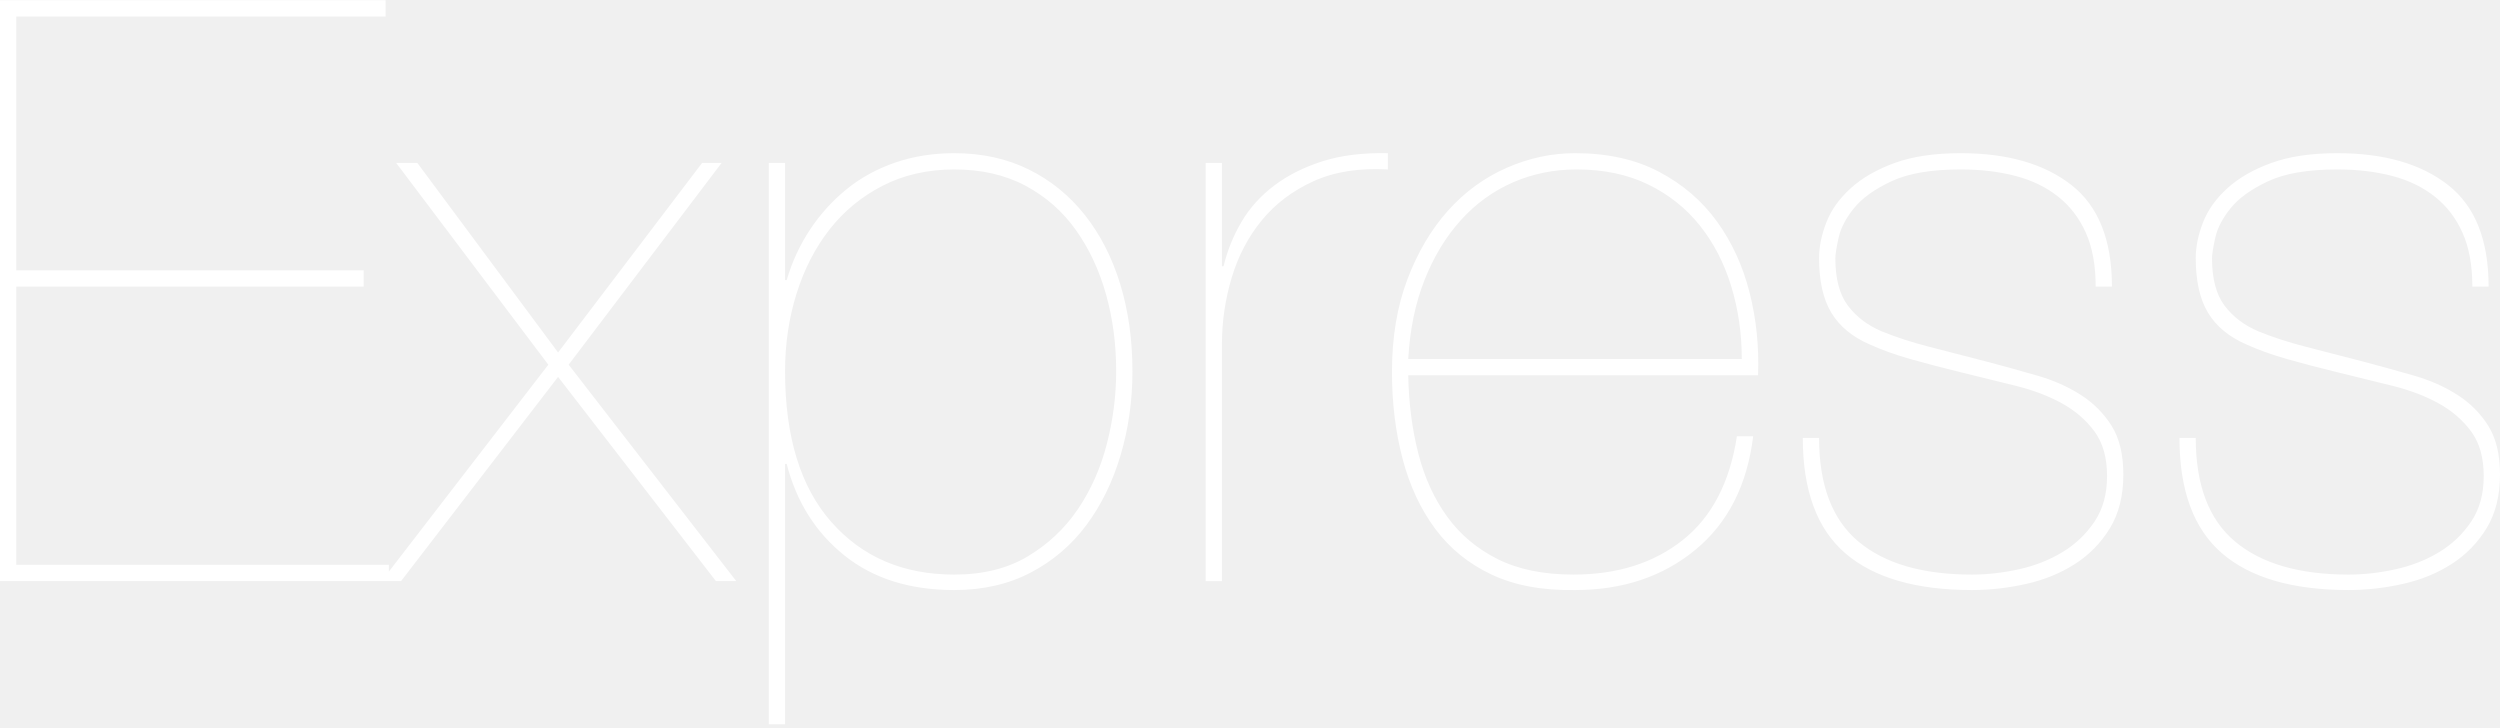
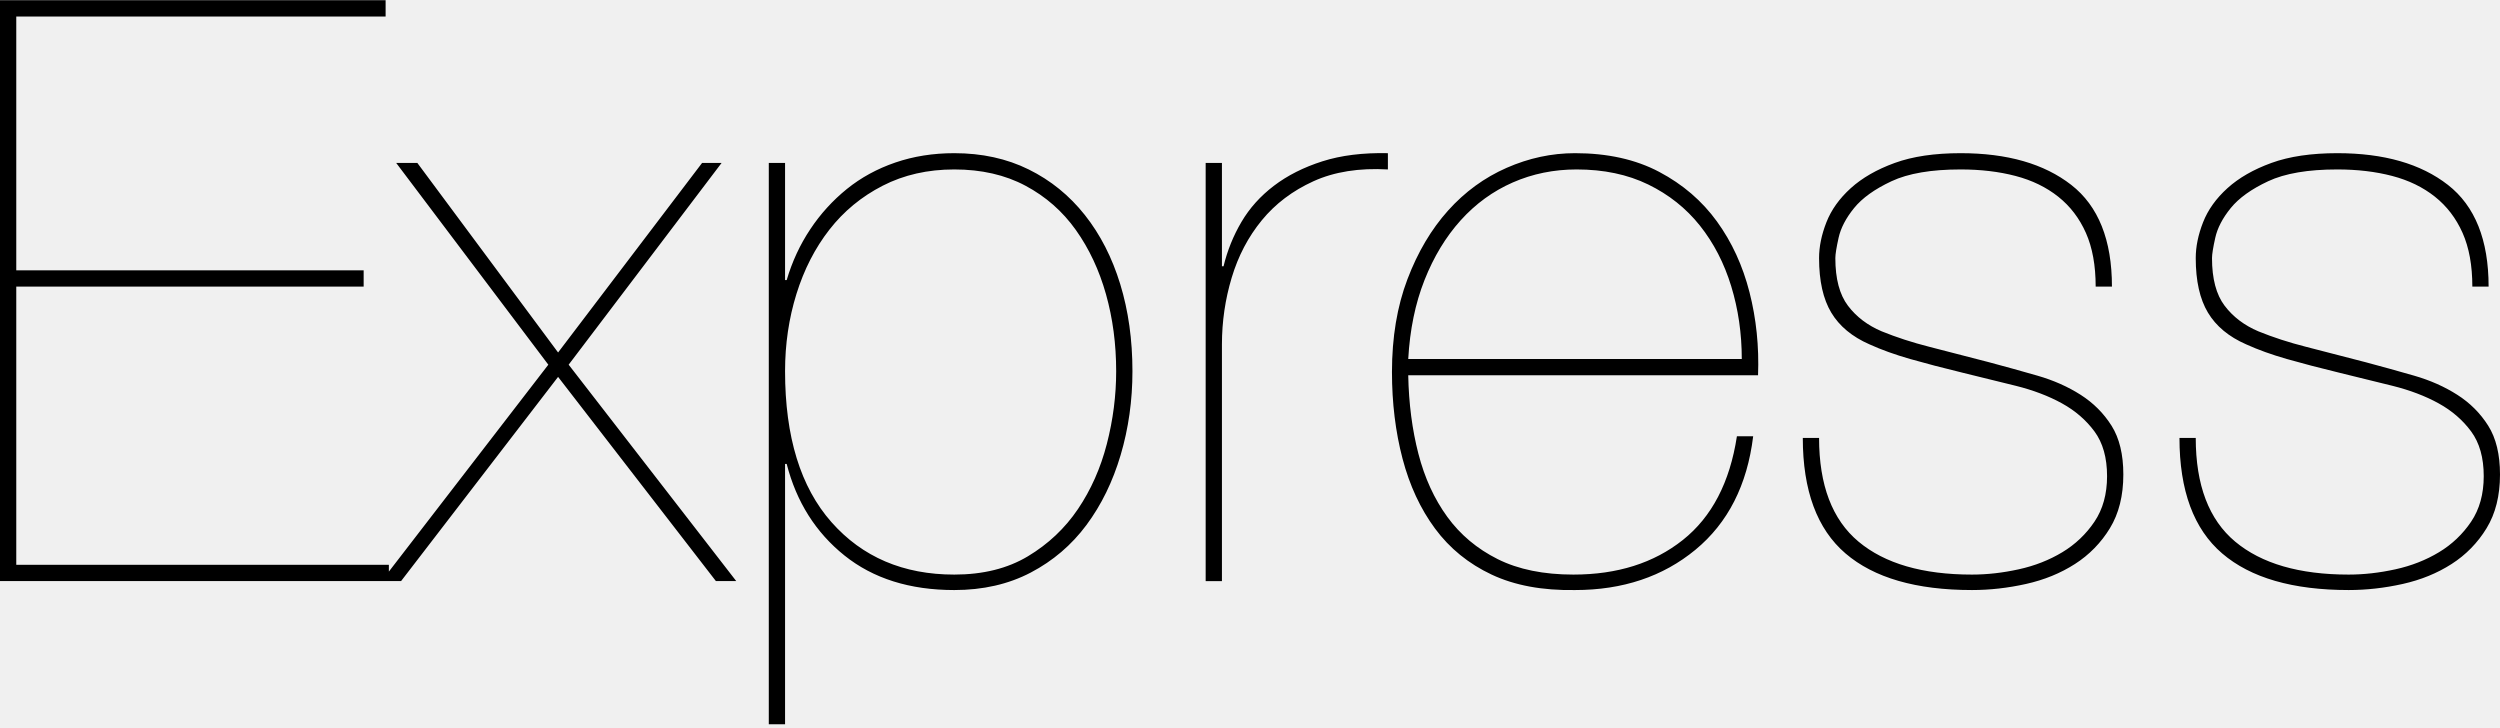
<svg xmlns="http://www.w3.org/2000/svg" width="2500" height="728" viewBox="0 0 512 149">
-   <path d="M3.332 115.629V58.648h71.144v-3.333H3.332V3.332h75.642V0H0v118.961h79.64v-3.332H3.333zm140.455-82.307l-29.49 38.821-28.825-38.82H81.14l31.157 41.32L78.14 118.96h3.999l32.156-41.82 32.323 41.82h4.165l-34.322-44.319 31.323-41.32h-3.998zm16.994 114.963V94.97h.333c2 7.775 5.943 14.023 11.83 18.744 5.887 4.72 13.384 7.081 22.492 7.081 5.887 0 11.108-1.194 15.662-3.582s8.358-5.637 11.413-9.747c3.054-4.11 5.387-8.886 6.998-14.329 1.61-5.442 2.416-11.163 2.416-17.16 0-6.443-.834-12.386-2.5-17.828-1.666-5.443-4.082-10.164-7.247-14.162-3.166-3.999-6.998-7.11-11.497-9.33-4.498-2.222-9.58-3.333-15.245-3.333-4.332 0-8.358.639-12.079 1.916-3.721 1.278-7.025 3.082-9.913 5.415a36.674 36.674 0 0 0-7.498 8.247c-2.11 3.166-3.721 6.637-4.832 10.414h-.333V33.322h-3.332v114.963h3.332zm34.655-30.657c-10.44 0-18.827-3.582-25.158-10.746-6.331-7.164-9.497-17.467-9.497-30.907 0-5.554.778-10.83 2.333-15.828 1.555-4.998 3.804-9.386 6.747-13.162 2.944-3.777 6.582-6.776 10.913-8.997 4.332-2.222 9.22-3.333 14.662-3.333 5.554 0 10.414 1.111 14.579 3.333 4.165 2.221 7.609 5.248 10.33 9.08s4.776 8.22 6.165 13.162c1.388 4.943 2.082 10.191 2.082 15.745 0 4.999-.638 9.97-1.916 14.912-1.277 4.943-3.249 9.386-5.915 13.33-2.665 3.942-6.08 7.163-10.246 9.663-4.166 2.499-9.192 3.748-15.079 3.748zm54.816 1.333V70.477c0-4.665.666-9.22 2-13.662 1.332-4.443 3.387-8.359 6.164-11.746 2.777-3.388 6.303-6.054 10.58-7.998 4.276-1.944 9.358-2.749 15.245-2.416v-3.332c-5.11-.11-9.58.444-13.412 1.666-3.833 1.222-7.137 2.888-9.914 4.999-2.777 2.11-4.998 4.581-6.664 7.414a33.15 33.15 0 0 0-3.666 9.08h-.333v-21.16h-3.332v85.64h3.332zm38.154-42.153h71.643c.223-5.887-.36-11.551-1.749-16.994-1.388-5.443-3.61-10.275-6.664-14.495-3.055-4.221-6.998-7.609-11.83-10.164-4.832-2.555-10.58-3.832-17.244-3.832-4.777 0-9.442 1-13.996 3-4.554 1.999-8.553 4.914-11.996 8.746-3.443 3.832-6.22 8.525-8.33 14.08-2.11 5.553-3.166 11.884-3.166 18.993 0 6.331.722 12.246 2.166 17.744 1.444 5.498 3.665 10.275 6.664 14.329 3 4.054 6.86 7.192 11.58 9.413 4.72 2.222 10.413 3.277 17.078 3.166 9.774 0 17.994-2.75 24.658-8.247 6.665-5.499 10.608-13.246 11.83-23.243h-3.332c-1.444 9.442-5.138 16.523-11.08 21.243-5.943 4.721-13.412 7.081-22.41 7.081-6.109 0-11.274-1.055-15.495-3.165-4.22-2.11-7.664-4.999-10.33-8.664-2.665-3.666-4.637-7.97-5.914-12.913-1.278-4.942-1.972-10.302-2.083-16.078zm68.311-3.332h-68.31c.332-5.998 1.443-11.385 3.331-16.161 1.889-4.777 4.36-8.859 7.415-12.246 3.054-3.388 6.609-5.97 10.663-7.748 4.054-1.777 8.414-2.666 13.079-2.666 5.554 0 10.44 1.028 14.662 3.083 4.22 2.055 7.747 4.86 10.58 8.414 2.832 3.554 4.97 7.692 6.414 12.412 1.444 4.721 2.166 9.692 2.166 14.912zm72.477-14.828h3.332c0-9.553-2.777-16.495-8.33-20.827-5.555-4.332-13.108-6.498-22.66-6.498-5.332 0-9.83.667-13.496 2-3.665 1.332-6.664 3.054-8.997 5.164-2.332 2.11-3.998 4.443-4.998 6.998-1 2.555-1.5 4.999-1.5 7.331 0 4.665.833 8.386 2.5 11.163 1.666 2.777 4.276 4.943 7.83 6.498 2.444 1.11 5.22 2.11 8.331 3 3.11.888 6.72 1.832 10.83 2.831 3.665.89 7.275 1.778 10.83 2.666 3.554.889 6.692 2.083 9.413 3.582 2.722 1.5 4.943 3.416 6.665 5.749 1.721 2.332 2.582 5.387 2.582 9.163 0 3.666-.86 6.776-2.582 9.33a20.815 20.815 0 0 1-6.581 6.249c-2.666 1.61-5.638 2.776-8.914 3.498-3.277.722-6.47 1.083-9.58 1.083-10.108 0-17.856-2.249-23.243-6.747-5.387-4.499-8.08-11.58-8.08-21.244h-3.333c0 10.775 2.916 18.661 8.747 23.66 5.832 4.998 14.468 7.497 25.909 7.497 3.665 0 7.358-.417 11.08-1.25 3.72-.833 7.053-2.193 9.996-4.082a22.592 22.592 0 0 0 7.164-7.33c1.833-3 2.75-6.665 2.75-10.997 0-4.11-.806-7.442-2.416-9.997-1.611-2.554-3.721-4.665-6.332-6.331-2.61-1.666-5.553-2.971-8.83-3.915a516.08 516.08 0 0 0-9.914-2.75 1726.675 1726.675 0 0 0-12.246-3.165c-3.498-.889-6.747-1.944-9.746-3.166-2.888-1.222-5.193-2.971-6.915-5.248-1.722-2.277-2.582-5.526-2.582-9.747 0-.777.222-2.166.666-4.165.444-2 1.5-4.027 3.166-6.082 1.666-2.054 4.22-3.887 7.664-5.498 3.443-1.61 8.164-2.416 14.162-2.416 4.11 0 7.858.445 11.246 1.333 3.388.889 6.304 2.305 8.747 4.249 2.444 1.944 4.332 4.415 5.665 7.414 1.333 3 2 6.665 2 10.997zm77.141 0h3.332c0-9.553-2.776-16.495-8.33-20.827-5.554-4.332-13.107-6.498-22.66-6.498-5.331 0-9.83.667-13.495 2-3.666 1.332-6.665 3.054-8.997 5.164-2.333 2.11-3.999 4.443-4.999 6.998-1 2.555-1.499 4.999-1.499 7.331 0 4.665.833 8.386 2.5 11.163 1.665 2.777 4.276 4.943 7.83 6.498 2.444 1.11 5.22 2.11 8.33 3 3.11.888 6.72 1.832 10.83 2.831 3.666.89 7.276 1.778 10.83 2.666 3.555.889 6.692 2.083 9.414 3.582 2.721 1.5 4.943 3.416 6.664 5.749 1.722 2.332 2.583 5.387 2.583 9.163 0 3.666-.861 6.776-2.583 9.33a20.815 20.815 0 0 1-6.58 6.249c-2.667 1.61-5.638 2.776-8.915 3.498-3.276.722-6.47 1.083-9.58 1.083-10.108 0-17.855-2.249-23.242-6.747-5.388-4.499-8.081-11.58-8.081-21.244h-3.332c0 10.775 2.915 18.661 8.747 23.66 5.831 4.998 14.467 7.497 25.908 7.497 3.666 0 7.359-.417 11.08-1.25 3.72-.833 7.053-2.193 9.997-4.082a22.592 22.592 0 0 0 7.164-7.33c1.833-3 2.749-6.665 2.749-10.997 0-4.11-.805-7.442-2.416-9.997-1.61-2.554-3.72-4.665-6.331-6.331-2.61-1.666-5.554-2.971-8.83-3.915a516.071 516.071 0 0 0-9.914-2.75 1726.65 1726.65 0 0 0-12.246-3.165c-3.499-.889-6.748-1.944-9.747-3.166-2.888-1.222-5.193-2.971-6.914-5.248-1.722-2.277-2.583-5.526-2.583-9.747 0-.777.222-2.166.667-4.165.444-2 1.5-4.027 3.165-6.082 1.666-2.054 4.221-3.887 7.664-5.498 3.444-1.61 8.164-2.416 14.163-2.416 4.11 0 7.858.445 11.246 1.333 3.388.889 6.303 2.305 8.747 4.249 2.444 1.944 4.332 4.415 5.665 7.414 1.333 3 2 6.665 2 10.997z" fill="#fff" />
+   <path d="M3.332 115.629V58.648h71.144v-3.333H3.332V3.332h75.642V0H0v118.961h79.64v-3.332H3.333zm140.455-82.307l-29.49 38.821-28.825-38.82H81.14l31.157 41.32L78.14 118.96h3.999l32.156-41.82 32.323 41.82h4.165l-34.322-44.319 31.323-41.32h-3.998zm16.994 114.963V94.97h.333c2 7.775 5.943 14.023 11.83 18.744 5.887 4.72 13.384 7.081 22.492 7.081 5.887 0 11.108-1.194 15.662-3.582s8.358-5.637 11.413-9.747c3.054-4.11 5.387-8.886 6.998-14.329 1.61-5.442 2.416-11.163 2.416-17.16 0-6.443-.834-12.386-2.5-17.828-1.666-5.443-4.082-10.164-7.247-14.162-3.166-3.999-6.998-7.11-11.497-9.33-4.498-2.222-9.58-3.333-15.245-3.333-4.332 0-8.358.639-12.079 1.916-3.721 1.278-7.025 3.082-9.913 5.415a36.674 36.674 0 0 0-7.498 8.247c-2.11 3.166-3.721 6.637-4.832 10.414h-.333V33.322h-3.332v114.963h3.332zm34.655-30.657c-10.44 0-18.827-3.582-25.158-10.746-6.331-7.164-9.497-17.467-9.497-30.907 0-5.554.778-10.83 2.333-15.828 1.555-4.998 3.804-9.386 6.747-13.162 2.944-3.777 6.582-6.776 10.913-8.997 4.332-2.222 9.22-3.333 14.662-3.333 5.554 0 10.414 1.111 14.579 3.333 4.165 2.221 7.609 5.248 10.33 9.08s4.776 8.22 6.165 13.162c1.388 4.943 2.082 10.191 2.082 15.745 0 4.999-.638 9.97-1.916 14.912-1.277 4.943-3.249 9.386-5.915 13.33-2.665 3.942-6.08 7.163-10.246 9.663-4.166 2.499-9.192 3.748-15.079 3.748zm54.816 1.333V70.477c0-4.665.666-9.22 2-13.662 1.332-4.443 3.387-8.359 6.164-11.746 2.777-3.388 6.303-6.054 10.58-7.998 4.276-1.944 9.358-2.749 15.245-2.416v-3.332c-5.11-.11-9.58.444-13.412 1.666-3.833 1.222-7.137 2.888-9.914 4.999-2.777 2.11-4.998 4.581-6.664 7.414a33.15 33.15 0 0 0-3.666 9.08h-.333v-21.16h-3.332v85.64h3.332zm38.154-42.153h71.643c.223-5.887-.36-11.551-1.749-16.994-1.388-5.443-3.61-10.275-6.664-14.495-3.055-4.221-6.998-7.609-11.83-10.164-4.832-2.555-10.58-3.832-17.244-3.832-4.777 0-9.442 1-13.996 3-4.554 1.999-8.553 4.914-11.996 8.746-3.443 3.832-6.22 8.525-8.33 14.08-2.11 5.553-3.166 11.884-3.166 18.993 0 6.331.722 12.246 2.166 17.744 1.444 5.498 3.665 10.275 6.664 14.329 3 4.054 6.86 7.192 11.58 9.413 4.72 2.222 10.413 3.277 17.078 3.166 9.774 0 17.994-2.75 24.658-8.247 6.665-5.499 10.608-13.246 11.83-23.243h-3.332c-1.444 9.442-5.138 16.523-11.08 21.243-5.943 4.721-13.412 7.081-22.41 7.081-6.109 0-11.274-1.055-15.495-3.165-4.22-2.11-7.664-4.999-10.33-8.664-2.665-3.666-4.637-7.97-5.914-12.913-1.278-4.942-1.972-10.302-2.083-16.078zm68.311-3.332h-68.31c.332-5.998 1.443-11.385 3.331-16.161 1.889-4.777 4.36-8.859 7.415-12.246 3.054-3.388 6.609-5.97 10.663-7.748 4.054-1.777 8.414-2.666 13.079-2.666 5.554 0 10.44 1.028 14.662 3.083 4.22 2.055 7.747 4.86 10.58 8.414 2.832 3.554 4.97 7.692 6.414 12.412 1.444 4.721 2.166 9.692 2.166 14.912zm72.477-14.828h3.332c0-9.553-2.777-16.495-8.33-20.827-5.555-4.332-13.108-6.498-22.66-6.498-5.332 0-9.83.667-13.496 2-3.665 1.332-6.664 3.054-8.997 5.164-2.332 2.11-3.998 4.443-4.998 6.998-1 2.555-1.5 4.999-1.5 7.331 0 4.665.833 8.386 2.5 11.163 1.666 2.777 4.276 4.943 7.83 6.498 2.444 1.11 5.22 2.11 8.331 3 3.11.888 6.72 1.832 10.83 2.831 3.665.89 7.275 1.778 10.83 2.666 3.554.889 6.692 2.083 9.413 3.582 2.722 1.5 4.943 3.416 6.665 5.749 1.721 2.332 2.582 5.387 2.582 9.163 0 3.666-.86 6.776-2.582 9.33a20.815 20.815 0 0 1-6.581 6.249c-2.666 1.61-5.638 2.776-8.914 3.498-3.277.722-6.47 1.083-9.58 1.083-10.108 0-17.856-2.249-23.243-6.747-5.387-4.499-8.08-11.58-8.08-21.244h-3.333c0 10.775 2.916 18.661 8.747 23.66 5.832 4.998 14.468 7.497 25.909 7.497 3.665 0 7.358-.417 11.08-1.25 3.72-.833 7.053-2.193 9.996-4.082a22.592 22.592 0 0 0 7.164-7.33c1.833-3 2.75-6.665 2.75-10.997 0-4.11-.806-7.442-2.416-9.997-1.611-2.554-3.721-4.665-6.332-6.331-2.61-1.666-5.553-2.971-8.83-3.915a516.08 516.08 0 0 0-9.914-2.75 1726.675 1726.675 0 0 0-12.246-3.165c-3.498-.889-6.747-1.944-9.746-3.166-2.888-1.222-5.193-2.971-6.915-5.248-1.722-2.277-2.582-5.526-2.582-9.747 0-.777.222-2.166.666-4.165.444-2 1.5-4.027 3.166-6.082 1.666-2.054 4.22-3.887 7.664-5.498 3.443-1.61 8.164-2.416 14.162-2.416 4.11 0 7.858.445 11.246 1.333 3.388.889 6.304 2.305 8.747 4.249 2.444 1.944 4.332 4.415 5.665 7.414 1.333 3 2 6.665 2 10.997zm77.141 0h3.332c0-9.553-2.776-16.495-8.33-20.827-5.554-4.332-13.107-6.498-22.66-6.498-5.331 0-9.83.667-13.495 2-3.666 1.332-6.665 3.054-8.997 5.164-2.333 2.11-3.999 4.443-4.999 6.998-1 2.555-1.499 4.999-1.499 7.331 0 4.665.833 8.386 2.5 11.163 1.665 2.777 4.276 4.943 7.83 6.498 2.444 1.11 5.22 2.11 8.33 3 3.11.888 6.72 1.832 10.83 2.831 3.666.89 7.276 1.778 10.83 2.666 3.555.889 6.692 2.083 9.414 3.582 2.721 1.5 4.943 3.416 6.664 5.749 1.722 2.332 2.583 5.387 2.583 9.163 0 3.666-.861 6.776-2.583 9.33a20.815 20.815 0 0 1-6.58 6.249c-2.667 1.61-5.638 2.776-8.915 3.498-3.276.722-6.47 1.083-9.58 1.083-10.108 0-17.855-2.249-23.242-6.747-5.388-4.499-8.081-11.58-8.081-21.244h-3.332c0 10.775 2.915 18.661 8.747 23.66 5.831 4.998 14.467 7.497 25.908 7.497 3.666 0 7.359-.417 11.08-1.25 3.72-.833 7.053-2.193 9.997-4.082a22.592 22.592 0 0 0 7.164-7.33c1.833-3 2.749-6.665 2.749-10.997 0-4.11-.805-7.442-2.416-9.997-1.61-2.554-3.72-4.665-6.331-6.331-2.61-1.666-5.554-2.971-8.83-3.915a516.071 516.071 0 0 0-9.914-2.75 1726.65 1726.65 0 0 0-12.246-3.165c-3.499-.889-6.748-1.944-9.747-3.166-2.888-1.222-5.193-2.971-6.914-5.248-1.722-2.277-2.583-5.526-2.583-9.747 0-.777.222-2.166.667-4.165.444-2 1.5-4.027 3.165-6.082 1.666-2.054 4.221-3.887 7.664-5.498 3.444-1.61 8.164-2.416 14.163-2.416 4.11 0 7.858.445 11.246 1.333 3.388.889 6.303 2.305 8.747 4.249 2.444 1.944 4.332 4.415 5.665 7.414 1.333 3 2 6.665 2 10.997z" fill="#000" />
</svg>
